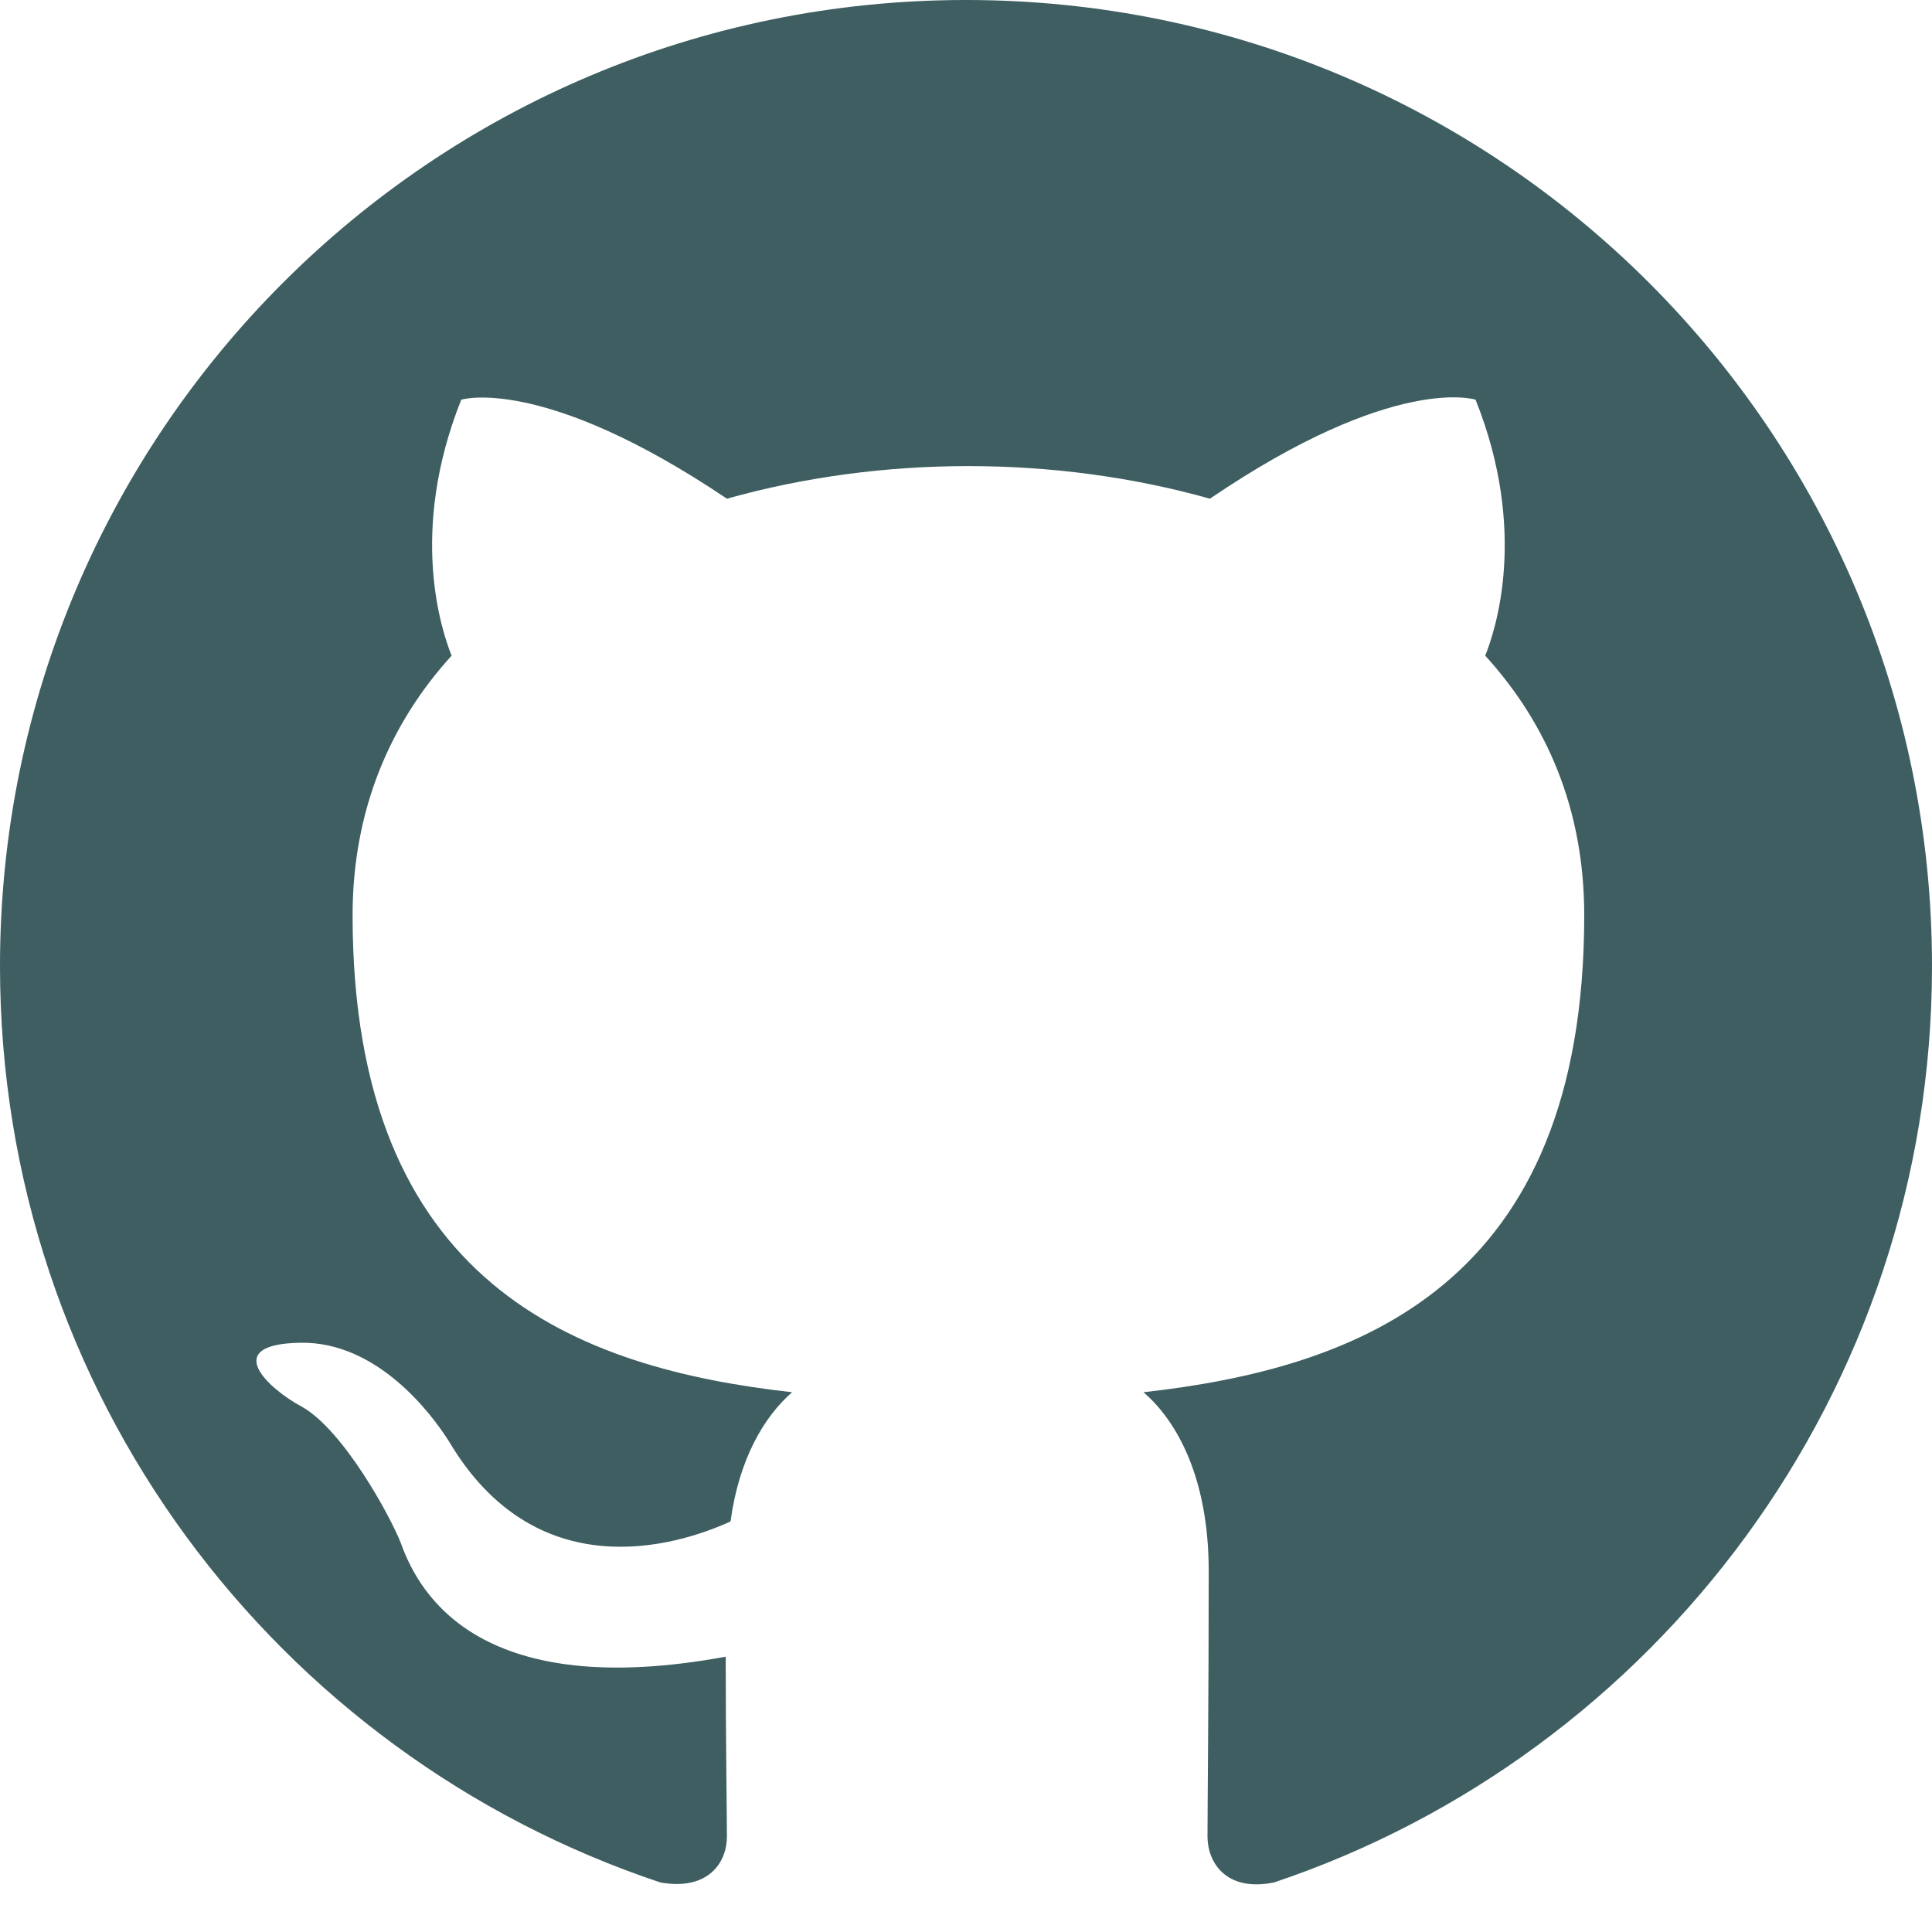
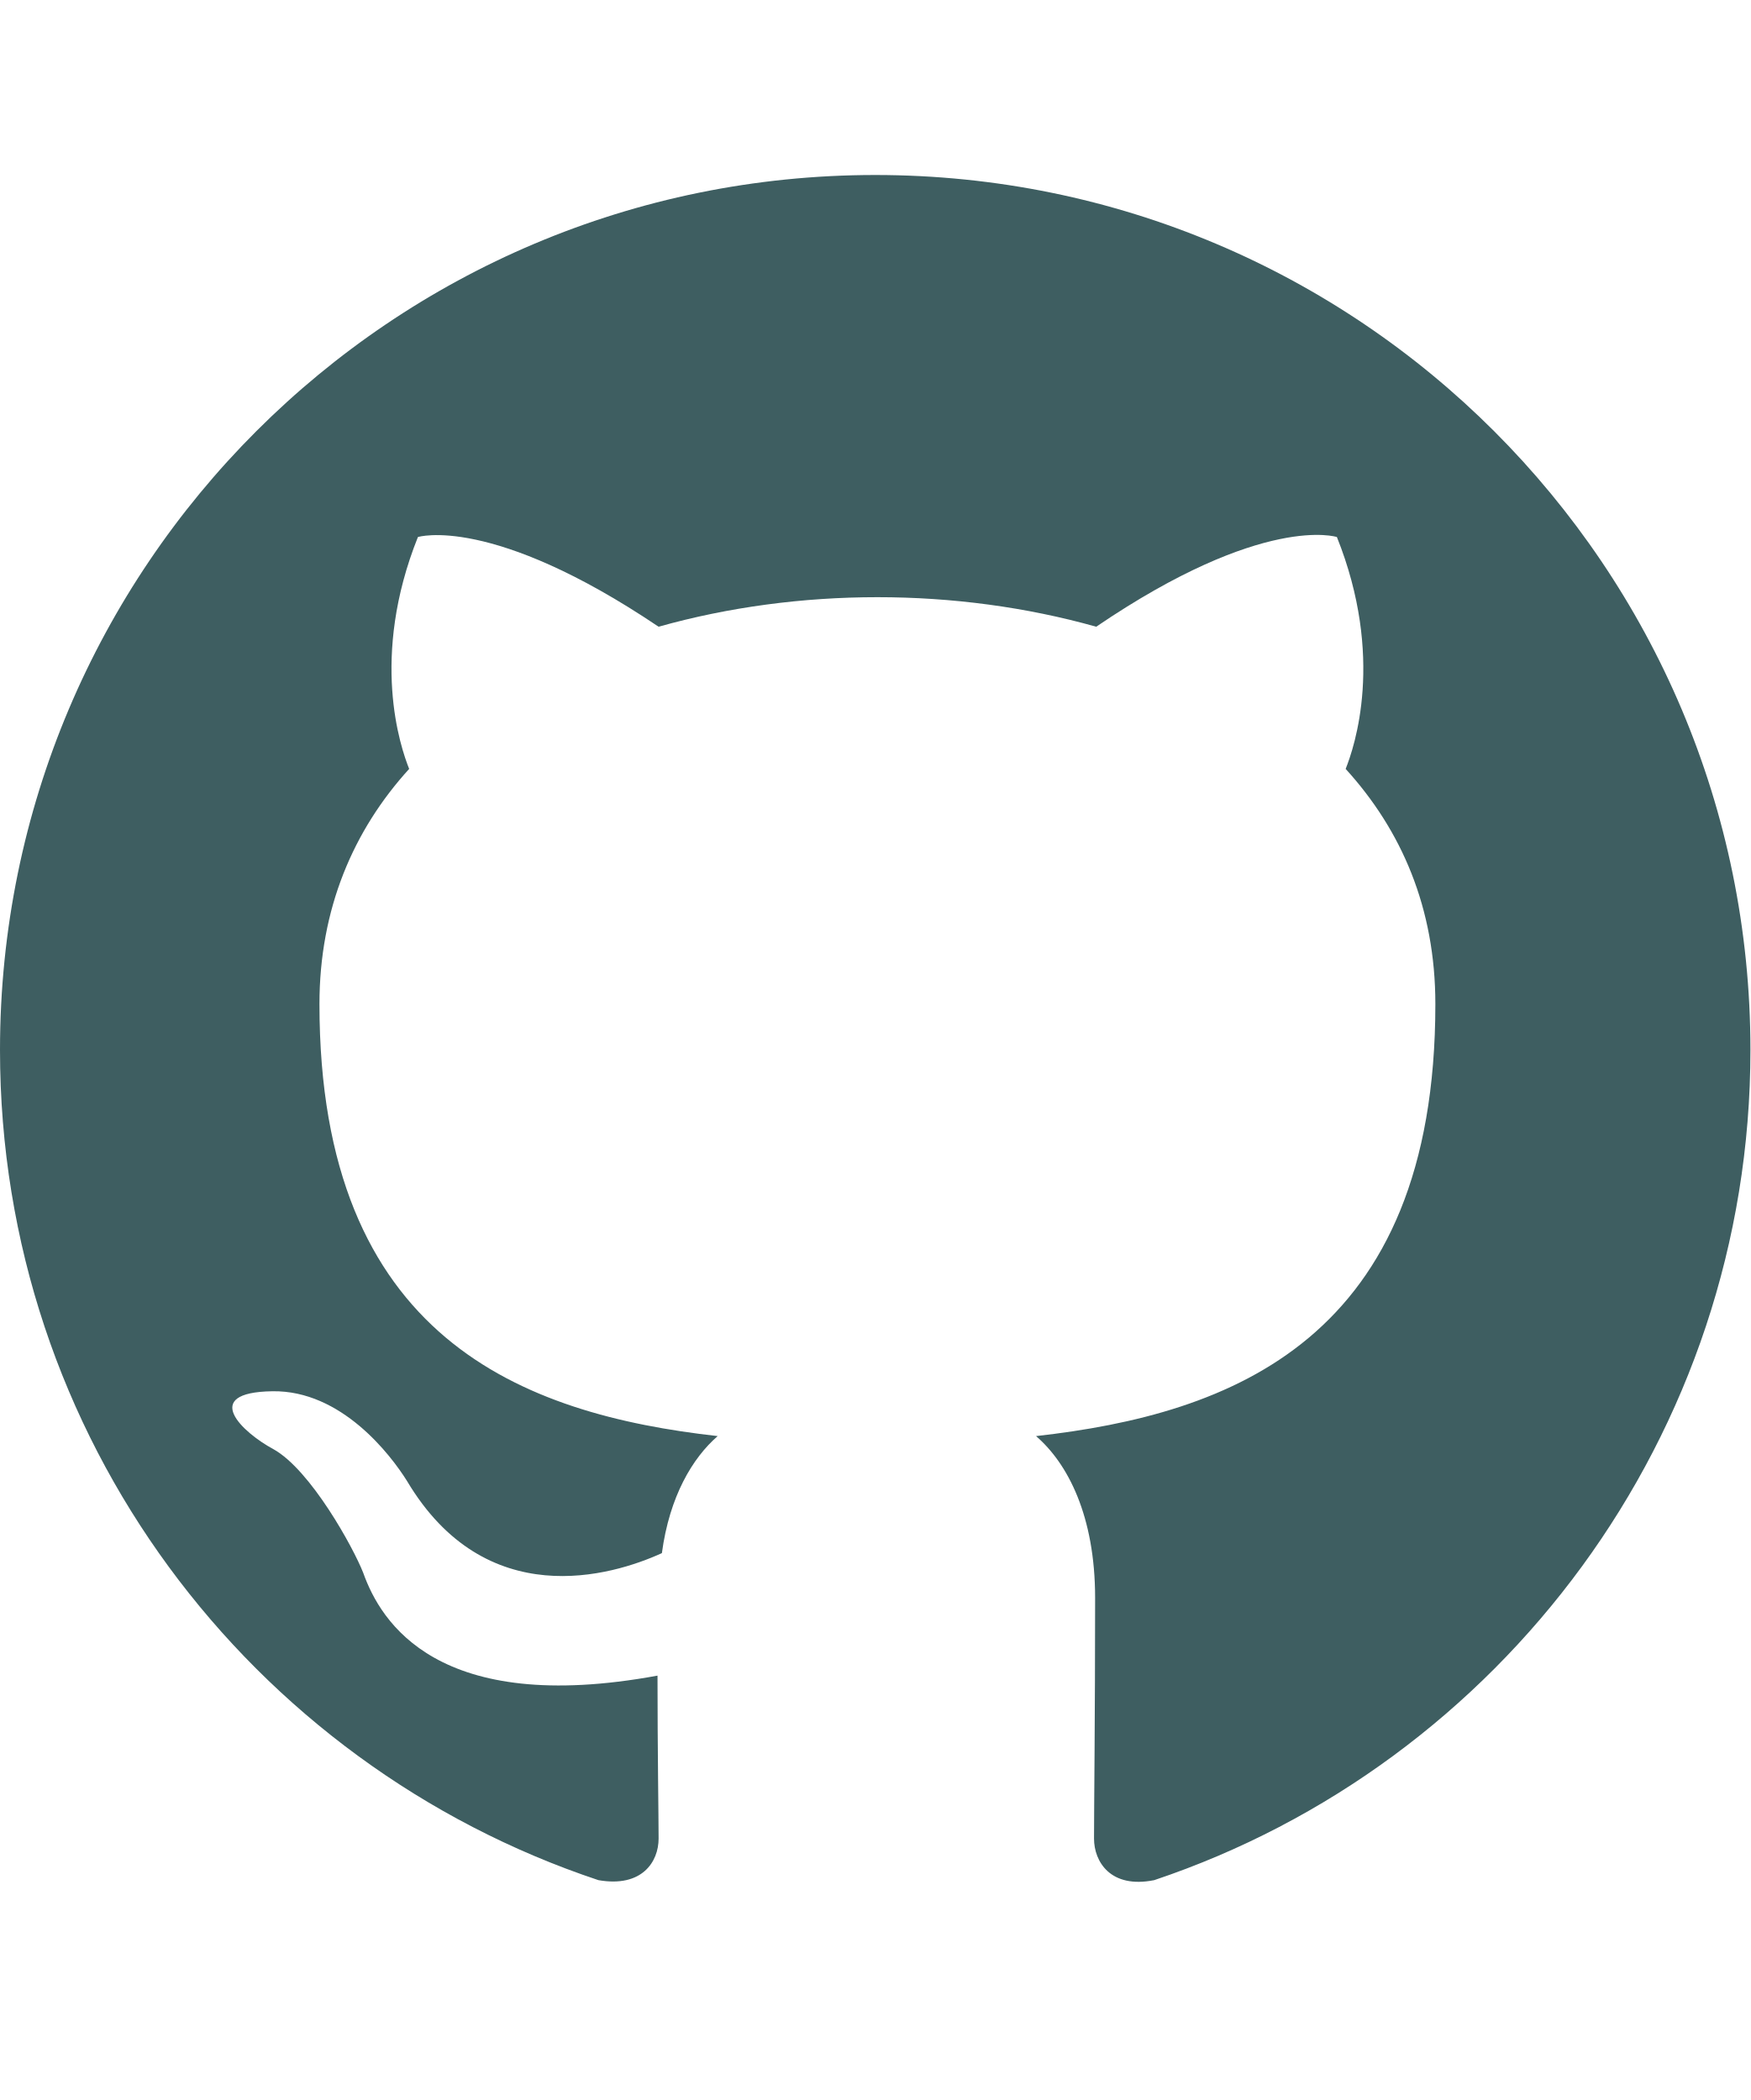
- <svg xmlns="http://www.w3.org/2000/svg" width="0.5em" height="0.5em" viewBox="0 0 1024 1024" fill="none">
+ <svg xmlns="http://www.w3.org/2000/svg" width="10px" height="1em" viewBox="0 0 1024 1024" fill="none">
  <path fill-rule="evenodd" clip-rule="evenodd" d="M8 0C3.58 0 0 3.58 0 8C0 11.54 2.29 14.53 5.47 15.59C5.87 15.66 6.02 15.42 6.02 15.21C6.02 15.02 6.01 14.39 6.01 13.72C4 14.09 3.48 13.23 3.32 12.78C3.23 12.55 2.84 11.84 2.5 11.65C2.22 11.5 1.82 11.13 2.49 11.12C3.12 11.11 3.57 11.7 3.72 11.94C4.44 13.15 5.59 12.81 6.05 12.6C6.12 12.08 6.33 11.73 6.56 11.53C4.78 11.33 2.92 10.64 2.92 7.58C2.92 6.71 3.23 5.99 3.74 5.43C3.66 5.23 3.38 4.41 3.82 3.31C3.82 3.31 4.49 3.1 6.02 4.13C6.66 3.95 7.34 3.86 8.02 3.86C8.7 3.86 9.38 3.95 10.02 4.13C11.55 3.09 12.22 3.31 12.22 3.31C12.66 4.41 12.38 5.23 12.3 5.43C12.81 5.99 13.12 6.7 13.12 7.58C13.12 10.65 11.25 11.33 9.47 11.53C9.76 11.78 10.01 12.26 10.01 13.01C10.01 14.08 10 14.94 10 15.21C10 15.42 10.15 15.67 10.55 15.59C13.71 14.53 16 11.53 16 8C16 3.58 12.42 0 8 0Z" transform="scale(64)" fill="#3e5e61" />
</svg>
